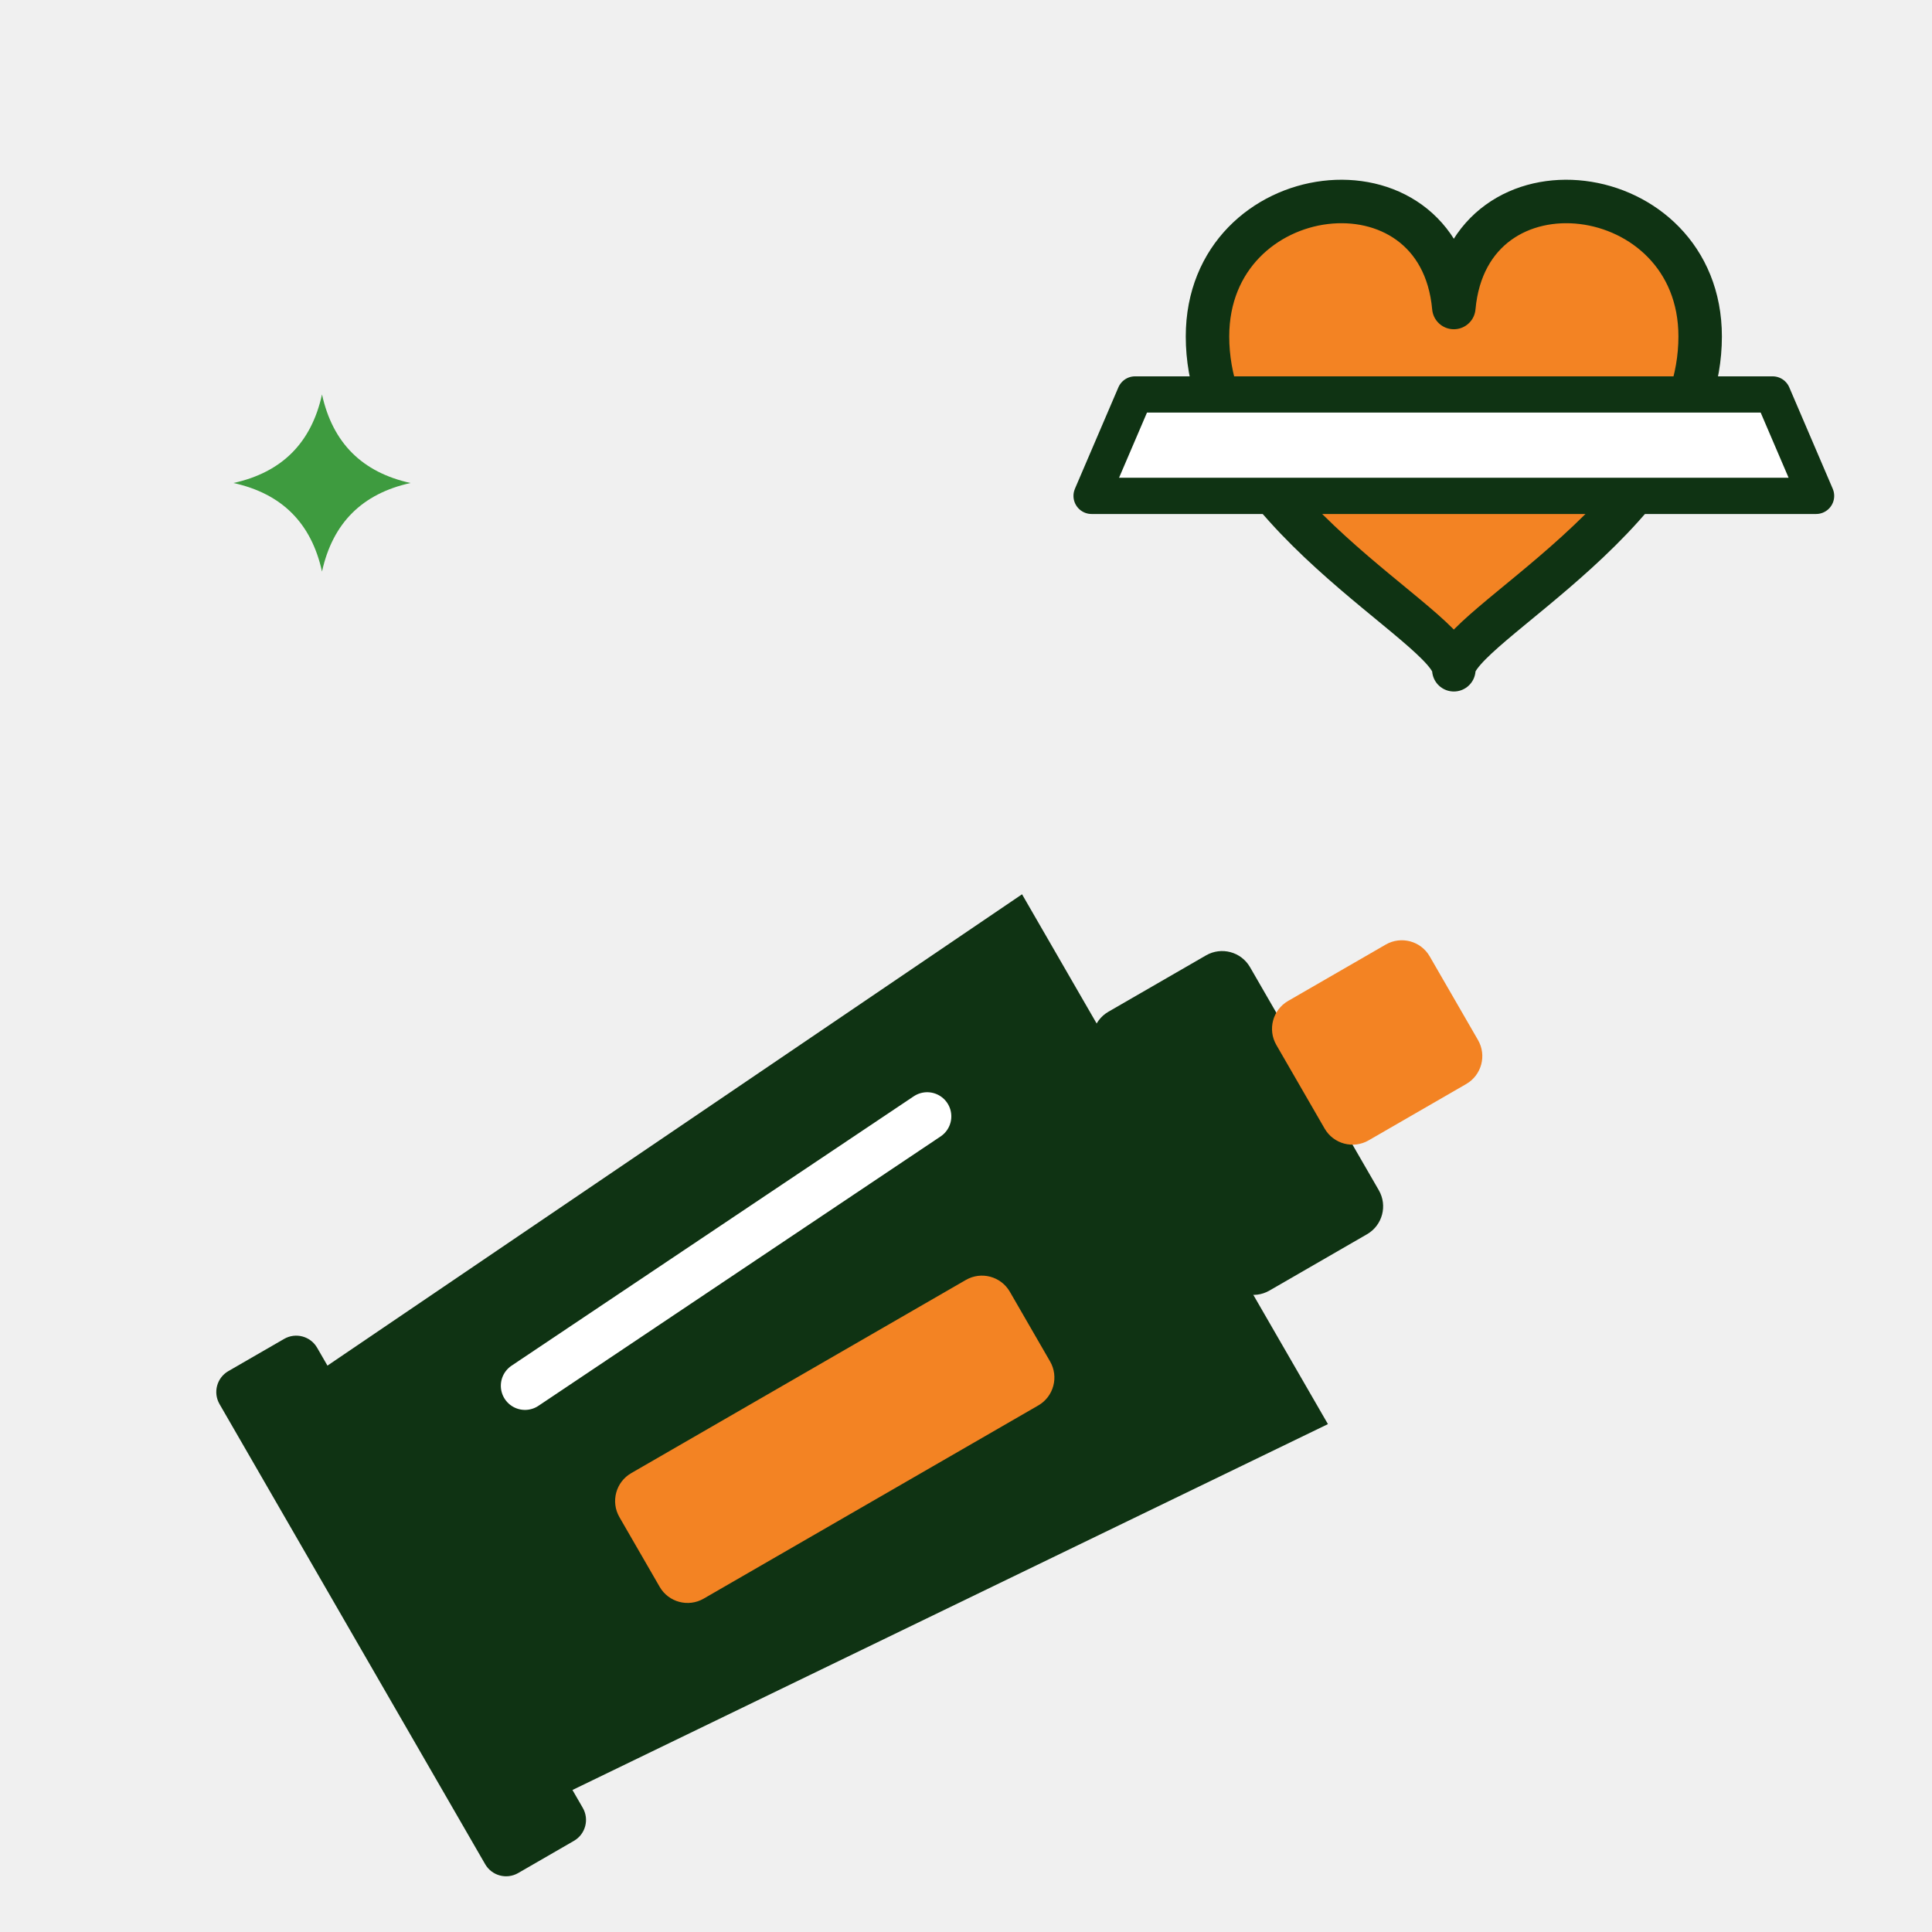
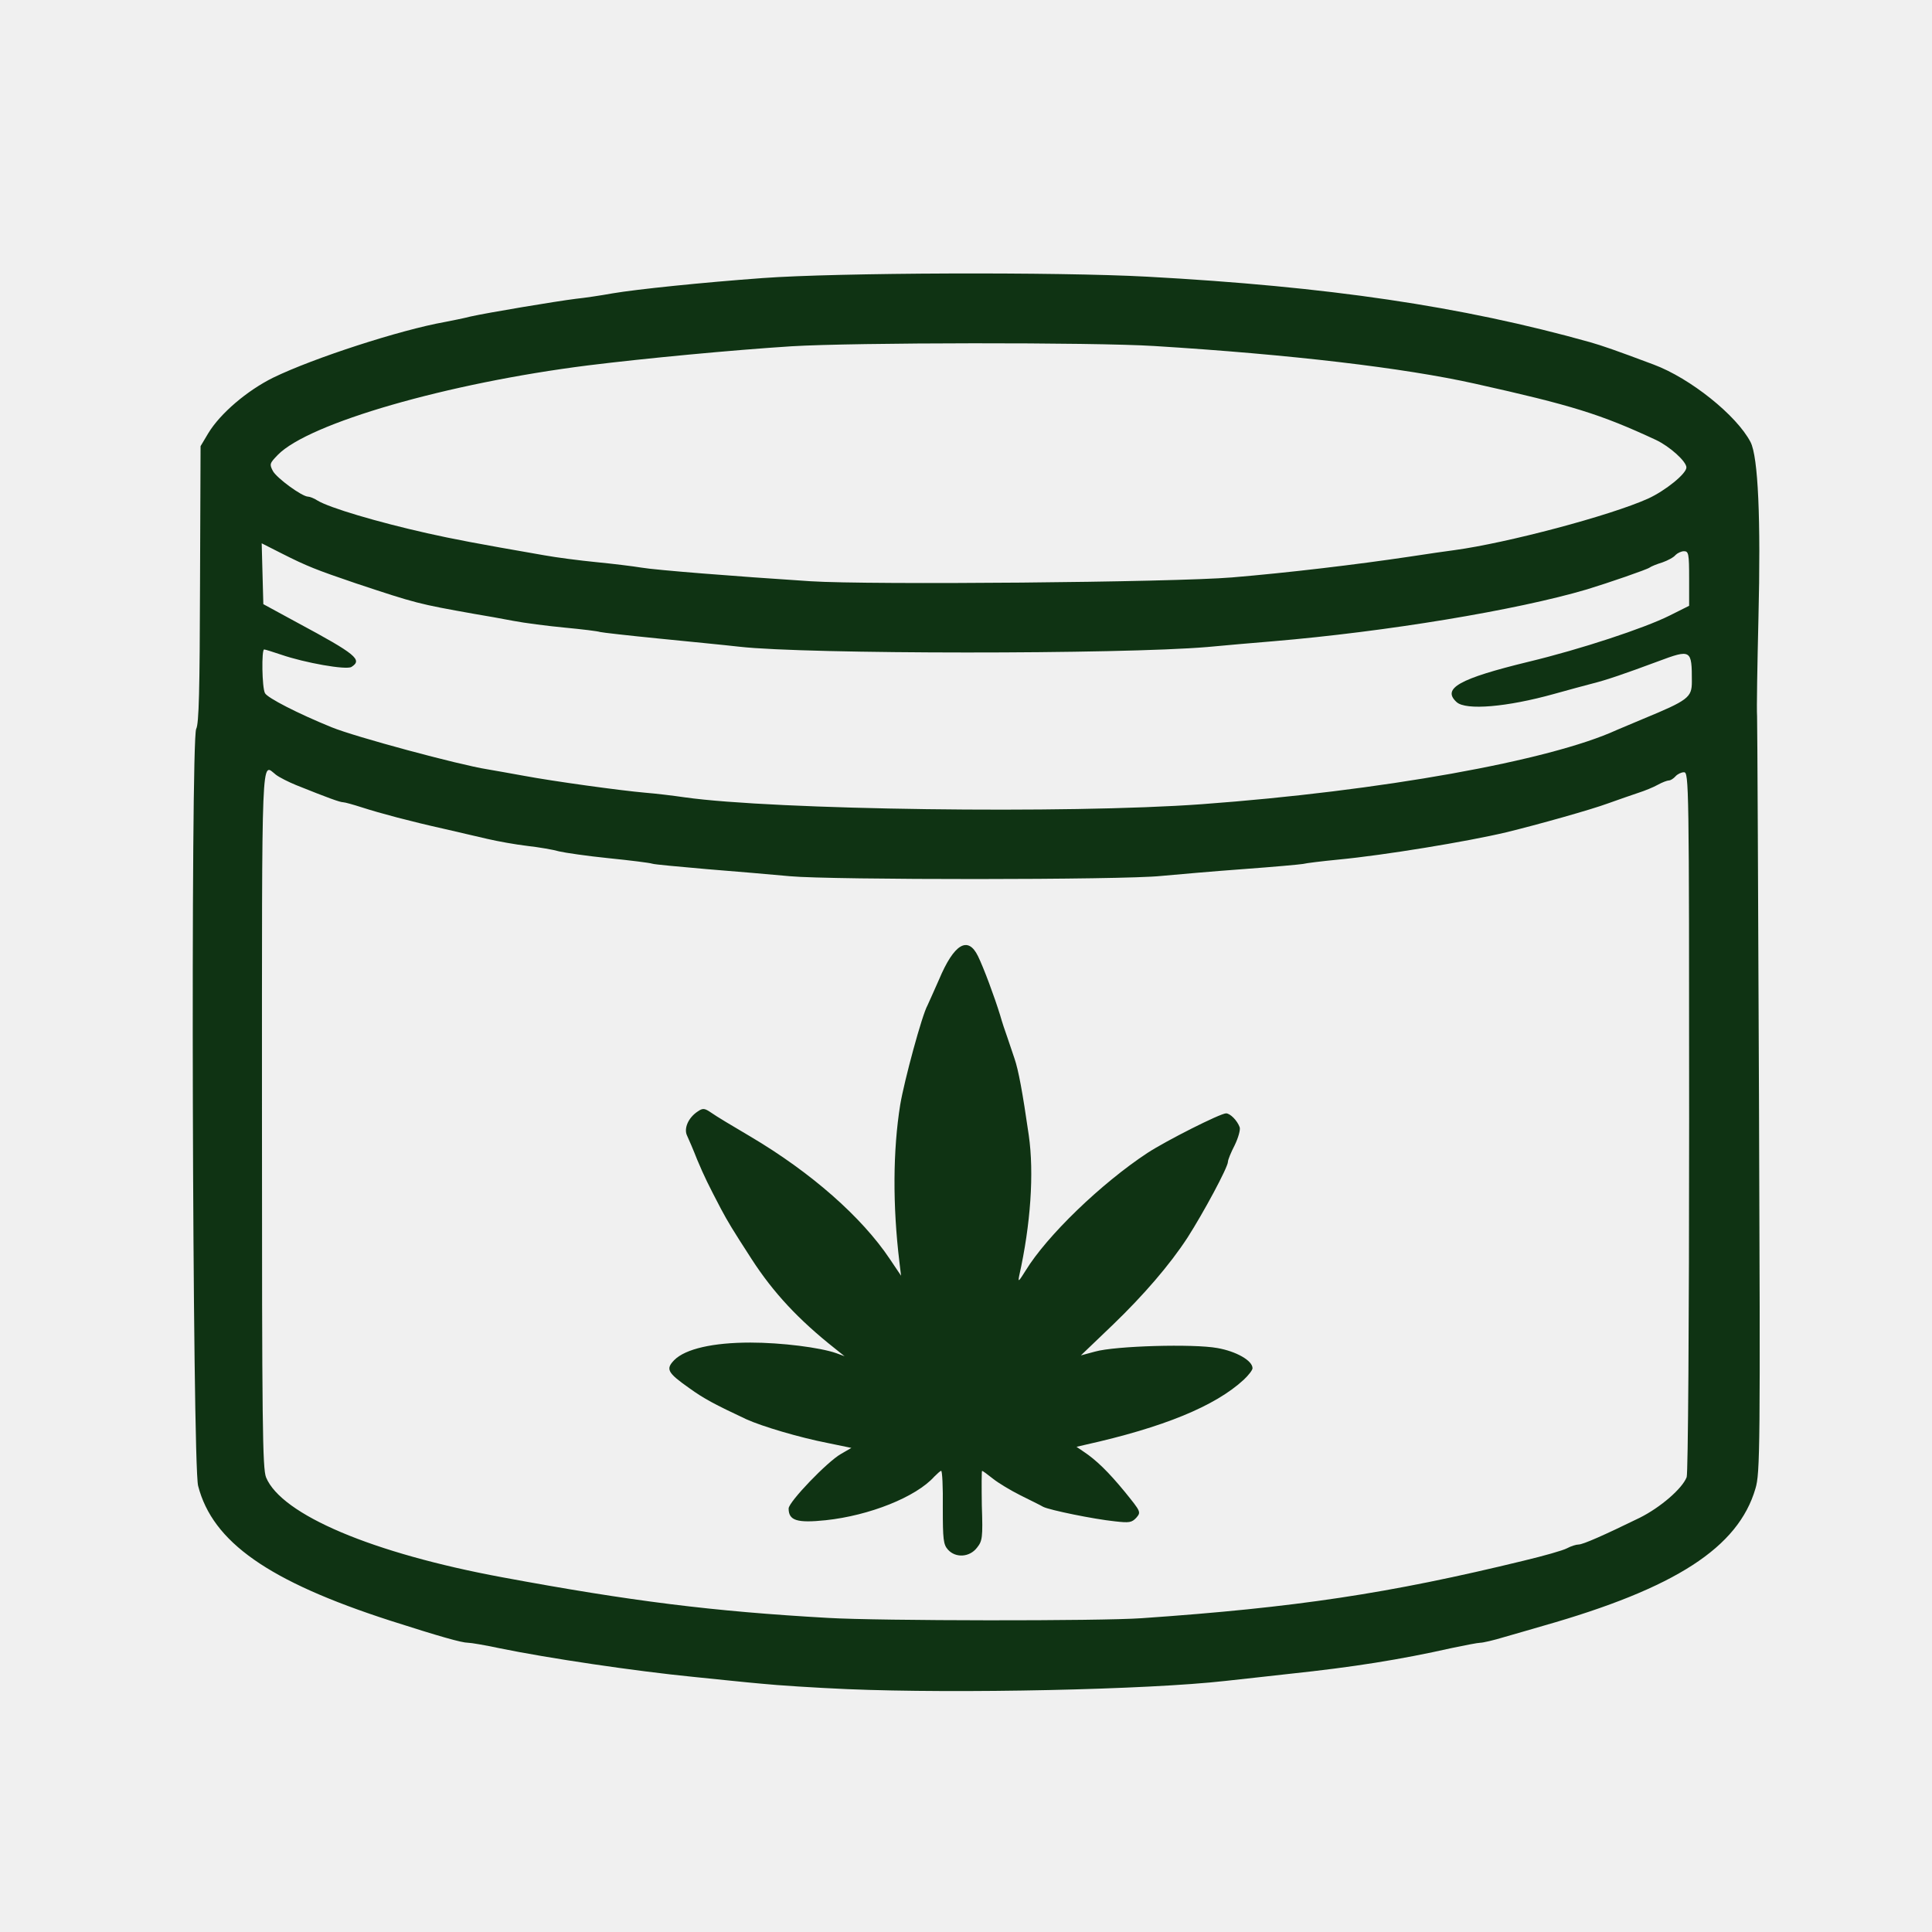
- <svg xmlns="http://www.w3.org/2000/svg" viewBox="0 0 240 240">
-   <g transform="translate(-16 34) rotate(-30 110 140)">
-     <path d="M60 110 L170 102 L170 178 L60 170 Z" fill="#0F3313" />
-     <rect x="52" y="104" width="14" height="72" rx="3" fill="#0F3313" />
-     <rect x="168" y="120" width="22" height="40" rx="4" fill="#0F3313" />
-     <rect x="188" y="130" width="22" height="20" rx="4" fill="#F38323" />
-     <path d="M86 124 L146 120" fill="none" stroke="#FFFFFF" stroke-width="6" stroke-linecap="round" stroke-linejoin="round" />
-     <rect x="88" y="140" width="56" height="18" rx="4" fill="#F38323" />
-   </g>
-   <g transform="translate(150 22) scale(.9)">
-     <path d="M0 22 C0 0 32 -4 34 18 C36 -4 68 0 68 22 C68 46 34 62 34 68 C34 62 0 46 0 22 Z" fill="#F38323" stroke="#0F3313" stroke-width="6" stroke-linejoin="round" />
-     <path d="M-10 30 L78 30 L84 44 L-16 44 Z" fill="#FFFFFF" stroke="#0F3313" stroke-width="5" stroke-linejoin="round" />
-   </g>
-   <path d="M40 49 Q41.98 58.02 51 60 Q41.98 61.98 40 71 Q38.02 61.98 29 60 Q38.02 58.02 40 49Z" fill="#3E9B3F" />
+ <svg xmlns="http://www.w3.org/2000/svg" viewBox="0 0 708 708">
+   <path fill="#0F3313" fill-rule="evenodd" d="M310.5 619.0C298.9 618.5 284.8 617.6 279.0 617.0C273.2 616.5 262.0 615.3 254.0 614.5C232.8 612.4 201.0 607.7 183.0 604.0C177.8 602.9 172.6 602.0 171.5 602.0C169.2 602.0 161.1 599.7 143.0 593.9C98.4 579.5 77.9 565.1 72.6 544.5C70.5 536.3 69.8 271.0 71.9 267.1C72.9 265.3 73.2 252.9 73.3 214.1L73.5 163.5L76.3 158.8C80.7 151.5 90.6 143.1 100.1 138.4C114.9 131.2 146.7 120.9 163.0 118.0C165.5 117.5 169.7 116.7 172.4 116.0C178.6 114.6 203.8 110.4 211.0 109.5C214.0 109.2 220.1 108.3 224.5 107.5C233.3 106.0 257.6 103.5 279.5 101.9C306.4 99.9 387.6 99.6 420.5 101.4C486.5 105.0 535.6 112.2 582.7 125.4C587.2 126.7 591.9 128.3 606.0 133.6C619.4 138.6 636.4 152.2 641.5 162.0C644.3 167.4 645.3 190.3 644.4 226.5C644.0 243.6 643.7 259.8 643.9 262.5C644.0 265.2 644.3 328.7 644.6 403.5C645.1 531.0 645.0 539.9 643.3 545.5C637.0 567.1 614.0 582.0 565.5 595.8C561.6 596.9 555.3 598.8 551.3 599.9C547.4 601.1 543.4 602.0 542.5 602.0C541.6 602.0 537.0 602.9 532.2 603.9C513.0 608.2 496.1 610.9 472.5 613.4C464.8 614.3 454.2 615.4 449.0 616.0C420.7 619.2 351.0 620.7 310.5 619.0ZM418.5 593.0C474.7 589.1 508.9 584.0 558.5 571.9C565.6 570.2 572.7 568.2 574.2 567.4C575.7 566.6 577.6 566.0 578.5 566.0C580.1 566.0 587.8 562.6 600.9 556.2C608.5 552.4 616.5 545.5 618.1 541.3C618.6 539.9 619.0 485.5 619.0 410.9C619.0 286.4 618.9 283.0 617.1 283.0C616.1 283.0 614.7 283.7 614.0 284.5C613.3 285.3 612.2 286.0 611.6 286.0C611.0 286.0 609.1 286.7 607.5 287.6C605.9 288.5 602.7 289.8 600.5 290.5C598.3 291.2 593.3 293.0 589.3 294.4C583.1 296.7 563.5 302.2 552.0 305.0C537.7 308.4 507.3 313.4 490.5 315.0C484.4 315.6 478.6 316.3 477.5 316.6C476.4 316.8 466.5 317.7 455.5 318.5C444.5 319.3 431.0 320.5 425.5 321.0C411.4 322.5 304.6 322.5 289.5 321.1C282.9 320.5 269.2 319.3 259.0 318.5C248.8 317.6 239.8 316.8 239.0 316.5C238.2 316.2 231.0 315.3 223.1 314.5C215.2 313.7 207.0 312.5 204.9 312.0C202.9 311.4 197.7 310.5 193.3 310.0C189.0 309.5 182.3 308.3 178.5 307.4C174.7 306.5 167.7 304.9 163.0 303.8C150.4 301.0 139.2 298.0 132.7 295.9C129.6 294.9 126.4 294.0 125.8 294.0C124.6 294.0 120.2 292.4 108.5 287.7C105.8 286.6 102.4 284.9 101.1 283.9C95.7 279.7 96.0 272.0 96.0 409.9C96.0 522.5 96.2 538.1 97.5 541.4C103.2 555.1 136.5 569.2 184.0 578.0C231.4 586.8 261.1 590.5 303.5 592.9C322.2 594.0 403.1 594.1 418.5 593.0ZM347.4 567.9C345.7 566.0 345.5 564.2 345.5 552.4C345.6 545.0 345.3 539.0 344.9 539.0C344.6 539.0 343.5 540.0 342.4 541.1C335.7 548.6 318.6 555.4 302.6 557.1C292.0 558.2 289.0 557.2 289.0 552.8C289.0 550.4 303.2 535.6 308.2 532.8L312.0 530.6L303.3 528.8C293.0 526.8 279.2 522.7 273.5 520.1C262.0 514.7 258.0 512.6 252.6 508.7C244.5 503.0 243.9 501.7 247.1 498.4C251.2 494.3 261.3 492.0 275.0 492.0C286.3 492.0 300.6 493.8 306.5 495.9L309.5 497.0L306.0 494.2C292.6 483.6 283.4 473.7 275.5 461.5C268.0 449.9 266.9 448.0 264.2 443.0C259.5 434.0 258.2 431.4 255.5 425.0C254.1 421.4 252.4 417.5 251.8 416.2C250.5 413.6 252.2 409.6 255.7 407.3C257.6 406.0 258.2 406.1 260.7 407.8C262.2 408.9 268.7 412.8 275.0 416.5C297.3 429.7 315.8 446.0 326.1 461.4L330.2 467.5L329.6 462.5C327.1 441.8 327.2 421.6 329.9 404.8C331.4 395.9 337.9 371.9 339.9 368.4C340.4 367.3 342.3 363.1 344.1 359.0C349.6 345.9 354.7 342.8 358.4 350.4C360.5 354.7 364.4 365.2 366.5 372.0C367.2 374.5 368.4 378.1 369.1 380.0C369.7 381.9 371.0 385.5 371.8 388.0C373.2 392.1 374.7 400.0 377.0 416.0C379.0 429.9 377.7 448.7 373.5 467.5C373.0 470.0 373.3 469.7 375.8 465.7C383.6 452.9 403.5 433.7 420.5 422.5C427.4 418.0 447.2 408.0 449.3 408.0C450.8 408.0 453.4 410.6 454.3 413.1C454.6 414.0 453.8 416.9 452.5 419.6C451.1 422.3 450.0 425.0 450.0 425.7C450.0 427.8 440.9 444.6 435.2 453.5C428.7 463.5 419.0 474.7 408.0 485.3L396.1 496.7L401.3 495.3C408.7 493.2 437.4 492.4 446.1 494.0C453.0 495.2 459.0 498.6 459.0 501.4C459.0 502.1 457.5 504.0 455.8 505.6C445.3 515.3 426.3 523.1 397.5 529.5L394.5 530.2L397.0 531.9C401.7 535.0 406.2 539.4 412.2 546.7C418.1 554.0 418.2 554.1 416.4 556.2C414.7 558.0 413.8 558.1 408.5 557.5C400.8 556.7 384.7 553.4 382.3 552.2C381.3 551.6 377.6 549.8 374.0 548.0C370.4 546.2 365.9 543.5 363.9 541.9C361.9 540.3 360.1 539.0 359.9 539.0C359.7 539.0 359.7 544.7 359.8 551.7C360.2 563.6 360.0 564.7 358.0 567.2C355.3 570.7 350.2 571.0 347.4 567.9ZM440.5 294.7C505.9 289.9 567.9 278.8 592.5 267.5C594.1 266.8 598.4 265.0 602.0 263.5C618.7 256.6 620.0 255.6 620.0 249.8C620.0 238.0 619.8 237.8 607.5 242.4C595.4 246.9 588.7 249.2 583.5 250.5C580.8 251.2 574.5 252.9 569.5 254.3C552.3 259.1 537.2 260.4 533.8 257.3C528.3 252.3 534.7 248.7 560.2 242.5C579.3 237.9 602.6 230.2 611.8 225.6L619.0 222.0L619.0 212.0C619.0 202.9 618.8 202.0 617.1 202.0C616.1 202.0 614.7 202.7 614.0 203.4C613.4 204.2 611.2 205.4 609.2 206.1C607.2 206.7 605.0 207.6 604.5 208.0C603.6 208.7 589.4 213.6 581.5 216.0C555.8 223.6 508.0 231.5 466.5 235.0C459.4 235.6 448.6 236.5 442.5 237.1C410.7 239.8 295.8 239.8 271.0 237.0C265.8 236.4 252.4 235.1 241.4 234.0C230.3 232.9 220.6 231.8 219.9 231.6C219.1 231.3 213.3 230.6 207.0 230.0C200.7 229.4 192.1 228.3 188.0 227.5C183.9 226.7 177.6 225.6 174.0 225.0C153.2 221.3 152.5 221.1 130.5 213.8C115.8 208.8 112.5 207.5 103.2 202.8L95.9 199.1L96.2 210.3L96.5 221.4L109.0 228.2C130.6 239.8 132.9 241.8 128.8 244.4C126.9 245.6 111.7 242.9 103.0 239.9C100.0 238.9 97.2 238.0 96.8 238.0C95.8 238.0 96.0 252.0 97.1 254.0C97.9 255.7 109.2 261.5 121.5 266.5C130.0 270.0 168.3 280.3 178.5 281.9C181.2 282.4 187.3 283.4 192.0 284.3C202.7 286.3 227.3 289.7 236.5 290.5C240.3 290.8 246.9 291.6 251.0 292.2C283.6 296.8 391.5 298.3 440.5 294.7ZM451.5 211.6C471.9 209.9 497.1 206.9 516.5 204.0C523.1 203.0 530.5 201.9 533.0 201.6C552.2 199.0 590.0 189.0 604.0 182.7C610.3 179.8 618.0 173.6 618.0 171.3C618.0 169.1 611.9 163.6 606.8 161.2C586.6 151.8 576.0 148.5 540.5 140.6C514.5 134.8 473.0 129.9 423.0 126.8C400.6 125.4 312.8 125.5 290.0 126.9C268.2 128.3 236.5 131.3 215.5 133.9C163.9 140.4 113.1 155.1 101.8 166.7C98.8 169.8 98.7 170.1 100.0 172.6C101.4 175.2 110.7 182.0 112.9 182.0C113.5 182.0 115.1 182.6 116.3 183.4C120.7 186.1 138.3 191.3 156.5 195.4C166.4 197.6 173.6 199.0 199.5 203.5C203.9 204.3 212.4 205.4 218.5 206.0C224.6 206.6 232.0 207.5 235.0 208.0C240.2 208.9 269.2 211.2 297.0 213.0C318.8 214.4 429.9 213.4 451.5 211.6Z" />
</svg>
